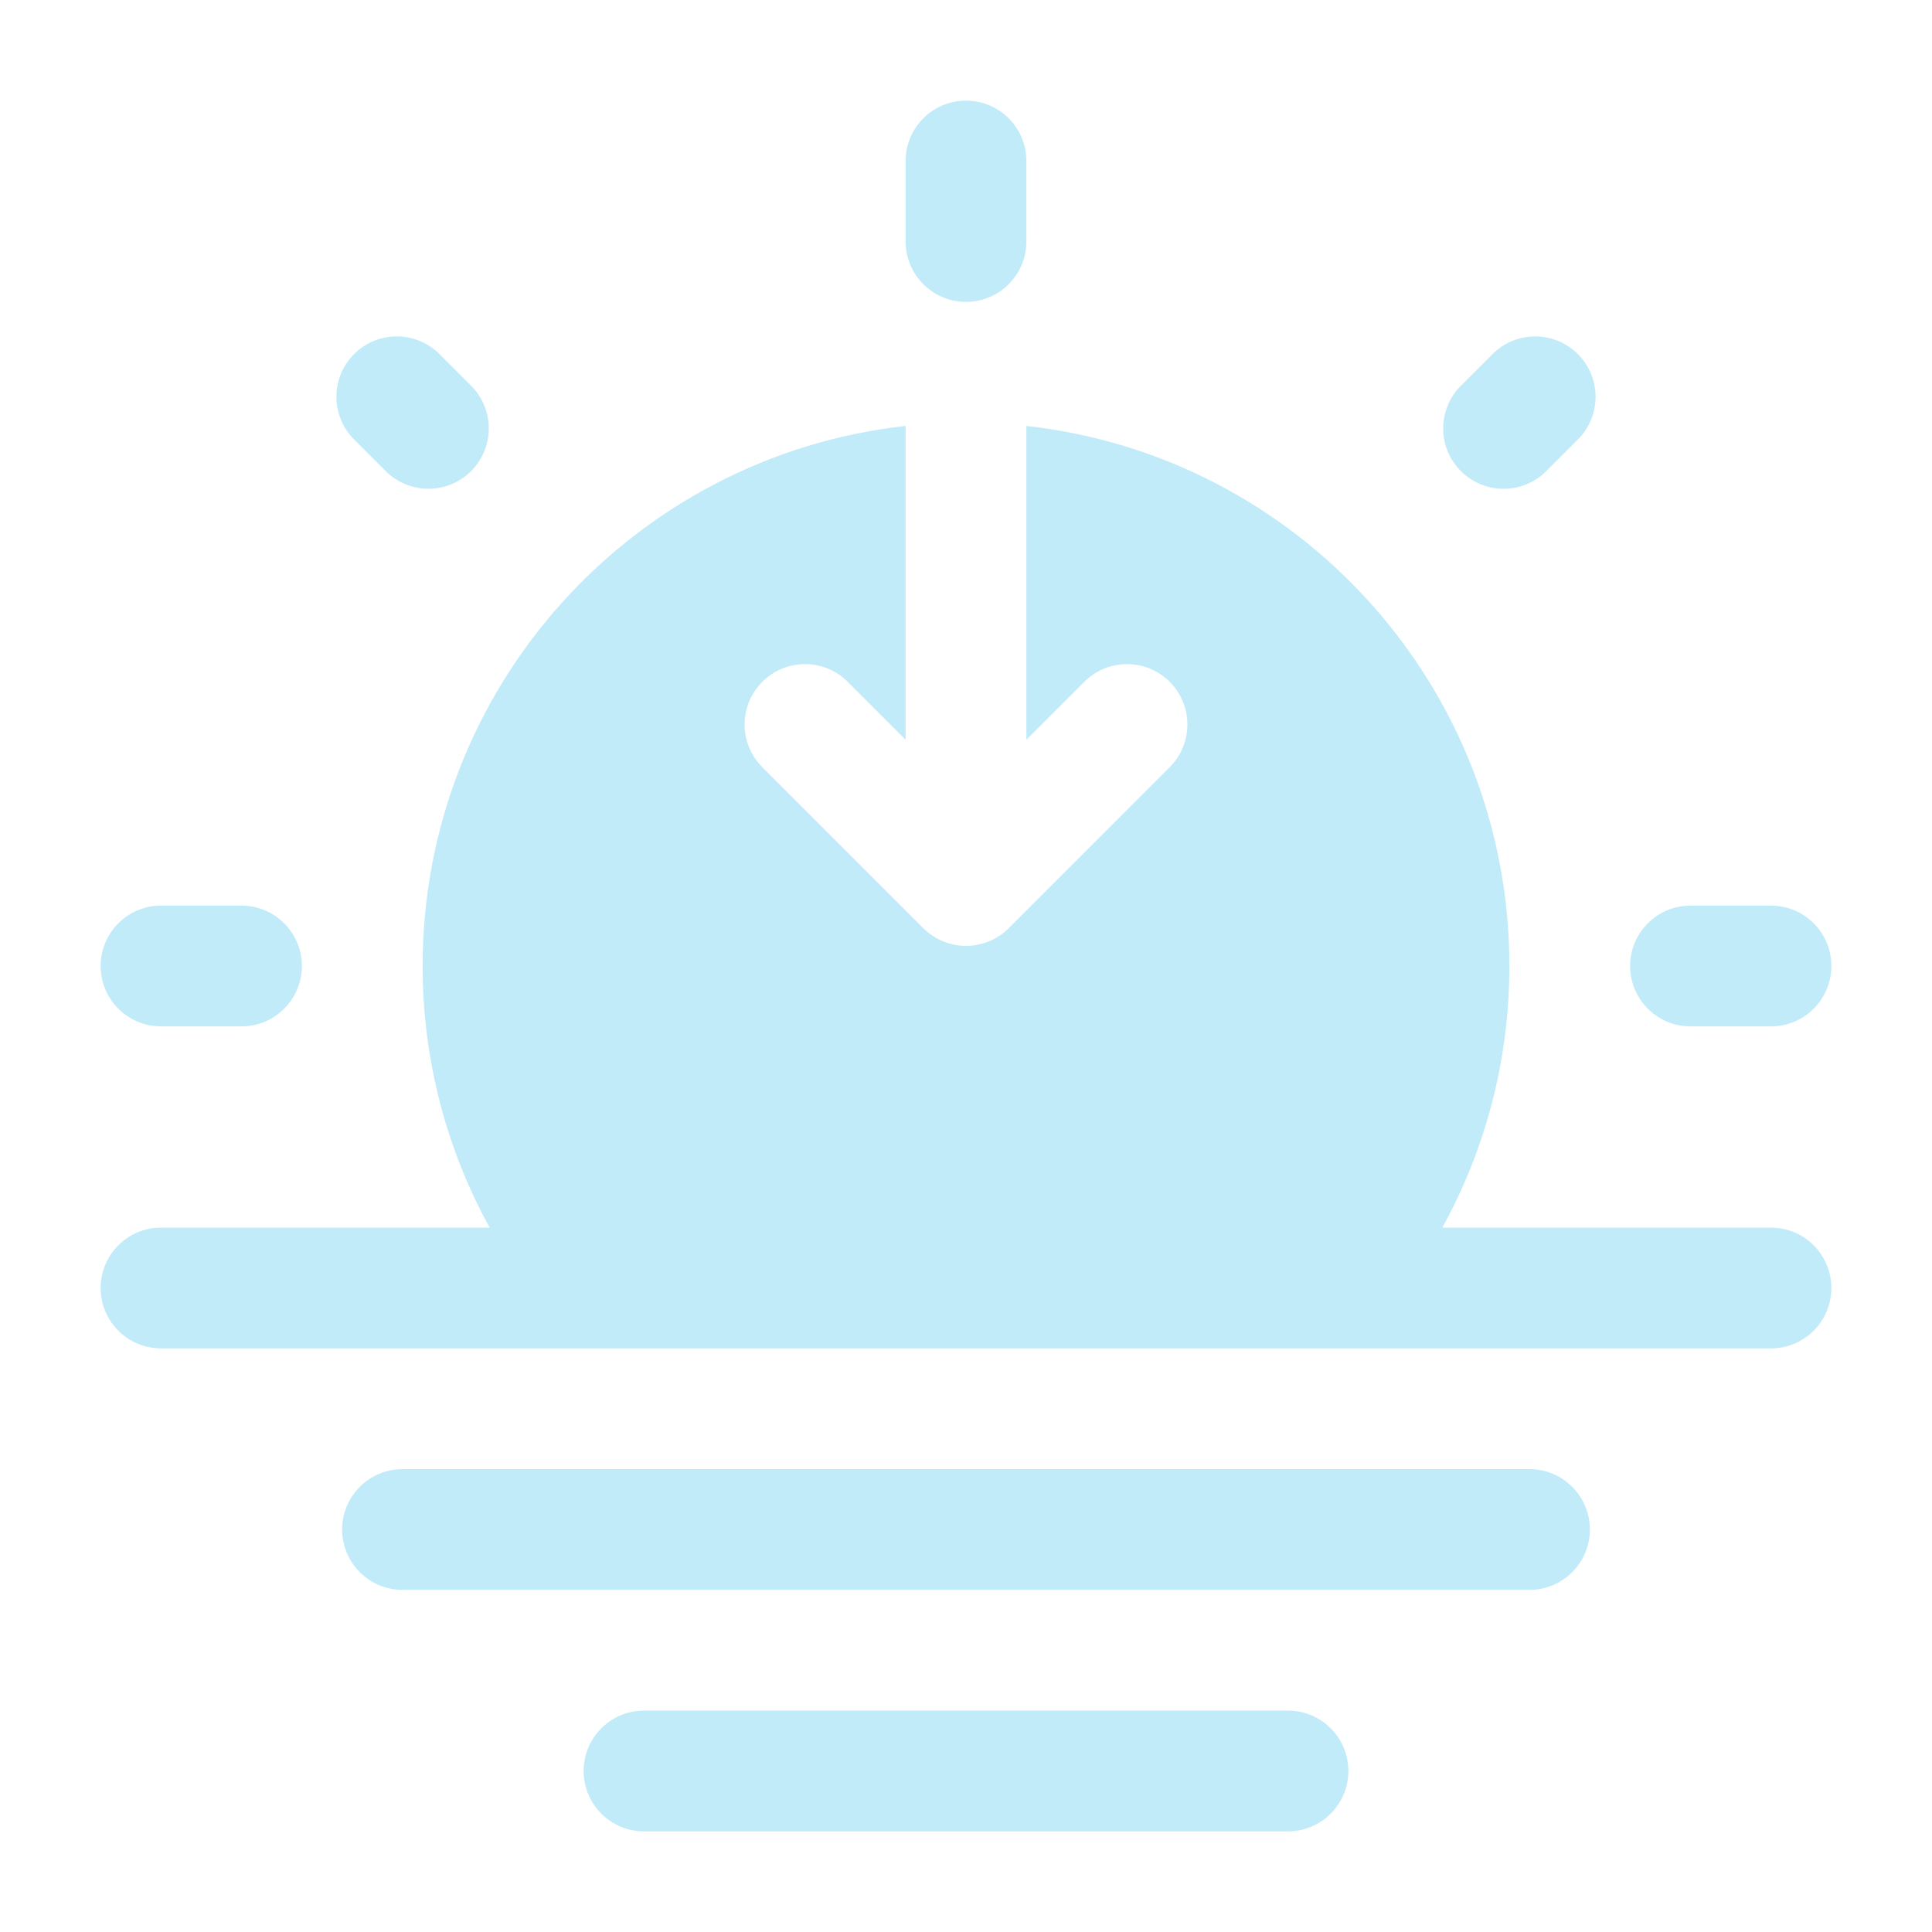
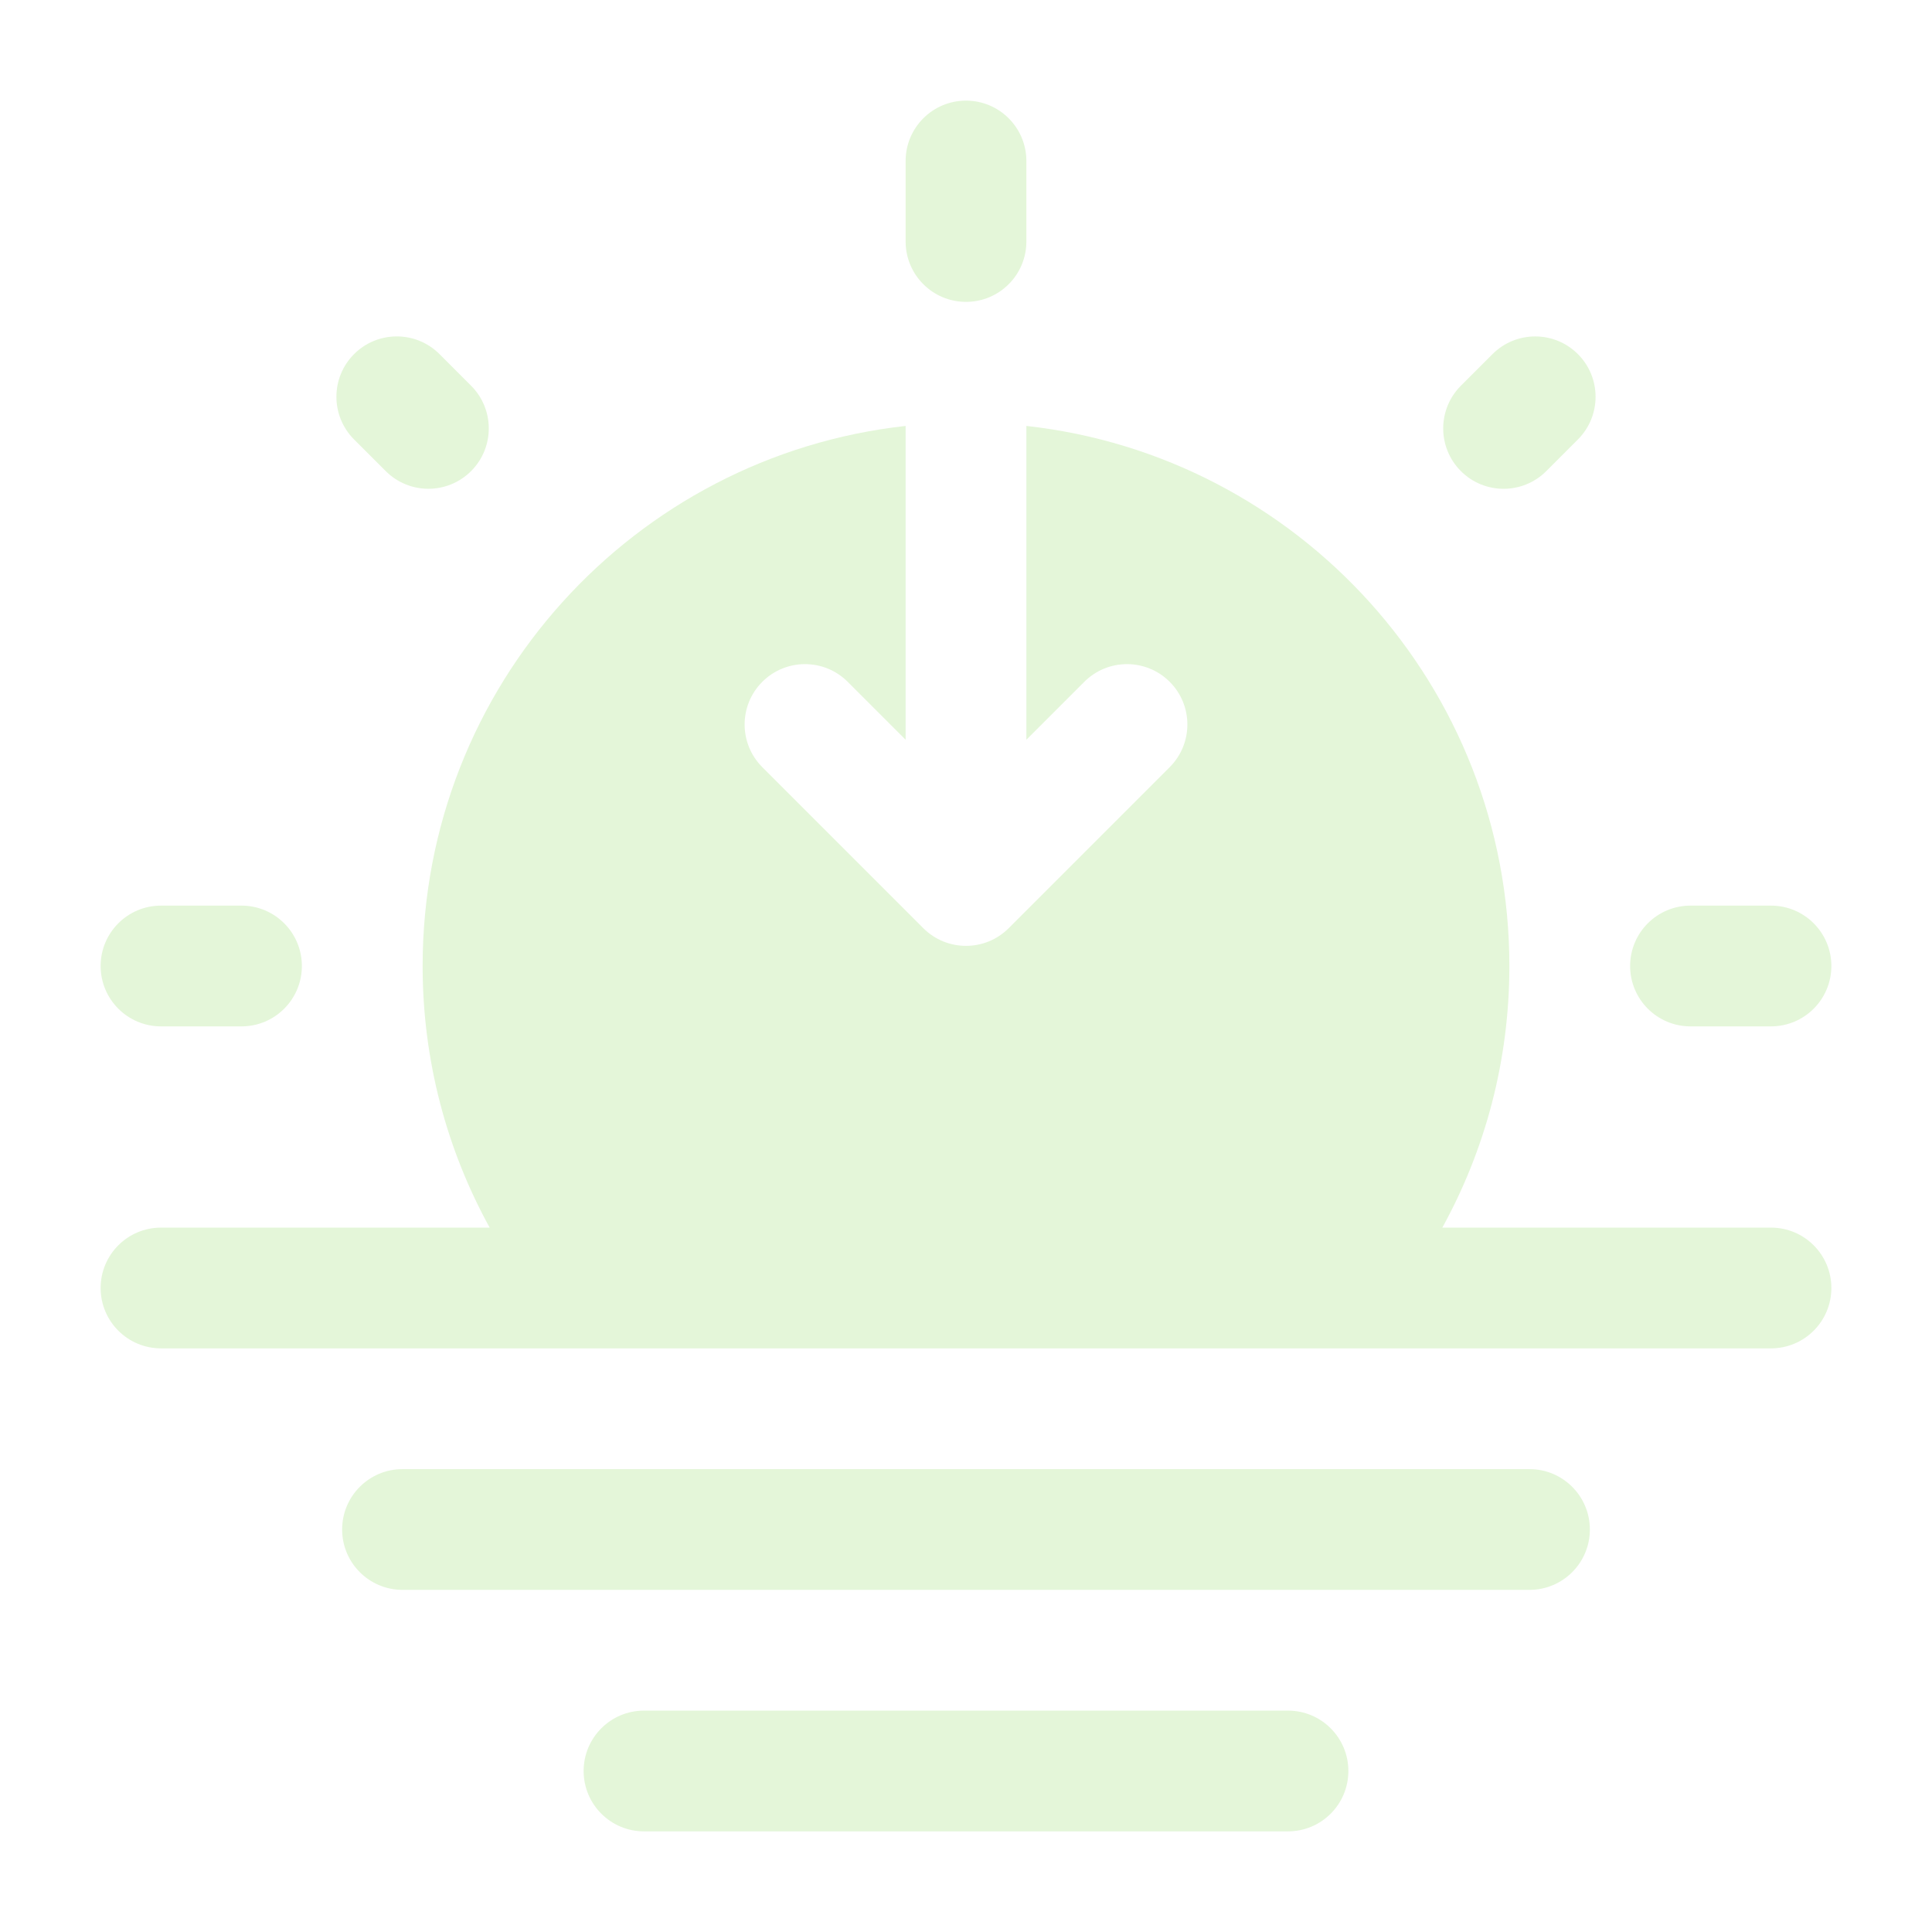
<svg xmlns="http://www.w3.org/2000/svg" version="1.2" viewBox="0 0 800 800" width="800" height="800">
  <style>
- 		.s0 { fill: #c2ebfa } 
+ 		.s0 { fill: #e4f6d9 } 
	</style>
  <path fill-rule="evenodd" class="s0" d="m141.67 633.33c0-13.8 11.19-25 25-25h466.66c13.81 0 25 11.2 25 25 0 13.81-11.19 25-25 25h-466.66c-13.81 0-25-11.19-25-25zm100 100c0-13.8 11.19-25 25-25h266.66c13.81 0 25 11.2 25 25 0 13.81-11.19 25-25 25h-266.66c-13.81 0-25-11.19-25-25z" />
  <path fill-rule="evenodd" class="s0" d="m375 66.67v33.33c0 13.81 11.19 25 25 25 13.81 0 25-11.19 25-25v-33.33c0-13.81-11.19-25-25-25-13.81 0-25 11.19-25 25zm-228.38 115.31l13.1 13.09c9.76 9.76 25.59 9.76 35.35 0 9.76-9.76 9.76-25.59 0-35.35l-13.09-13.1c-9.77-9.76-25.6-9.76-35.36 0-9.76 9.76-9.76 25.59 0 35.36zm471.4-35.35l-13.1 13.09c-9.76 9.77-9.76 25.6 0 35.36 9.76 9.76 25.59 9.76 35.36 0l13.09-13.1c9.76-9.76 9.76-25.59 0-35.35-9.76-9.76-25.59-9.76-35.35 0zm-551.35 278.37h33.33c13.81 0 25-11.19 25-25 0-13.81-11.19-25-25-25h-33.33c-13.81 0-25 11.19-25 25 0 13.81 11.19 25 25 25zm633.33 0h33.33c13.81 0 25-11.19 25-25 0-13.81-11.19-25-25-25h-33.33c-13.81 0-25 11.19-25 25 0 13.81 11.19 25 25 25z" />
  <path class="s0" d="m175 400c0 39.26 10.07 76.19 27.76 108.33h-136.09c-13.81 0-25 11.2-25 25 0 13.81 11.19 25 25 25h666.66c13.81 0 25-11.19 25-25 0-13.8-11.19-25-25-25h-136.09c17.69-32.14 27.76-69.07 27.76-108.33 0-115.81-87.5-211.19-200-223.63v129.94l23.99-23.99c9.76-9.76 25.59-9.76 35.35 0 9.77 9.76 9.77 25.59 0 35.35l-66.66 66.67c-9.77 9.76-25.59 9.76-35.36 0l-66.66-66.67c-9.77-9.76-9.77-25.59 0-35.35 9.76-9.76 25.59-9.76 35.35 0l23.99 23.99v-129.94c-112.5 12.44-200 107.82-200 223.63z" />
</svg>
